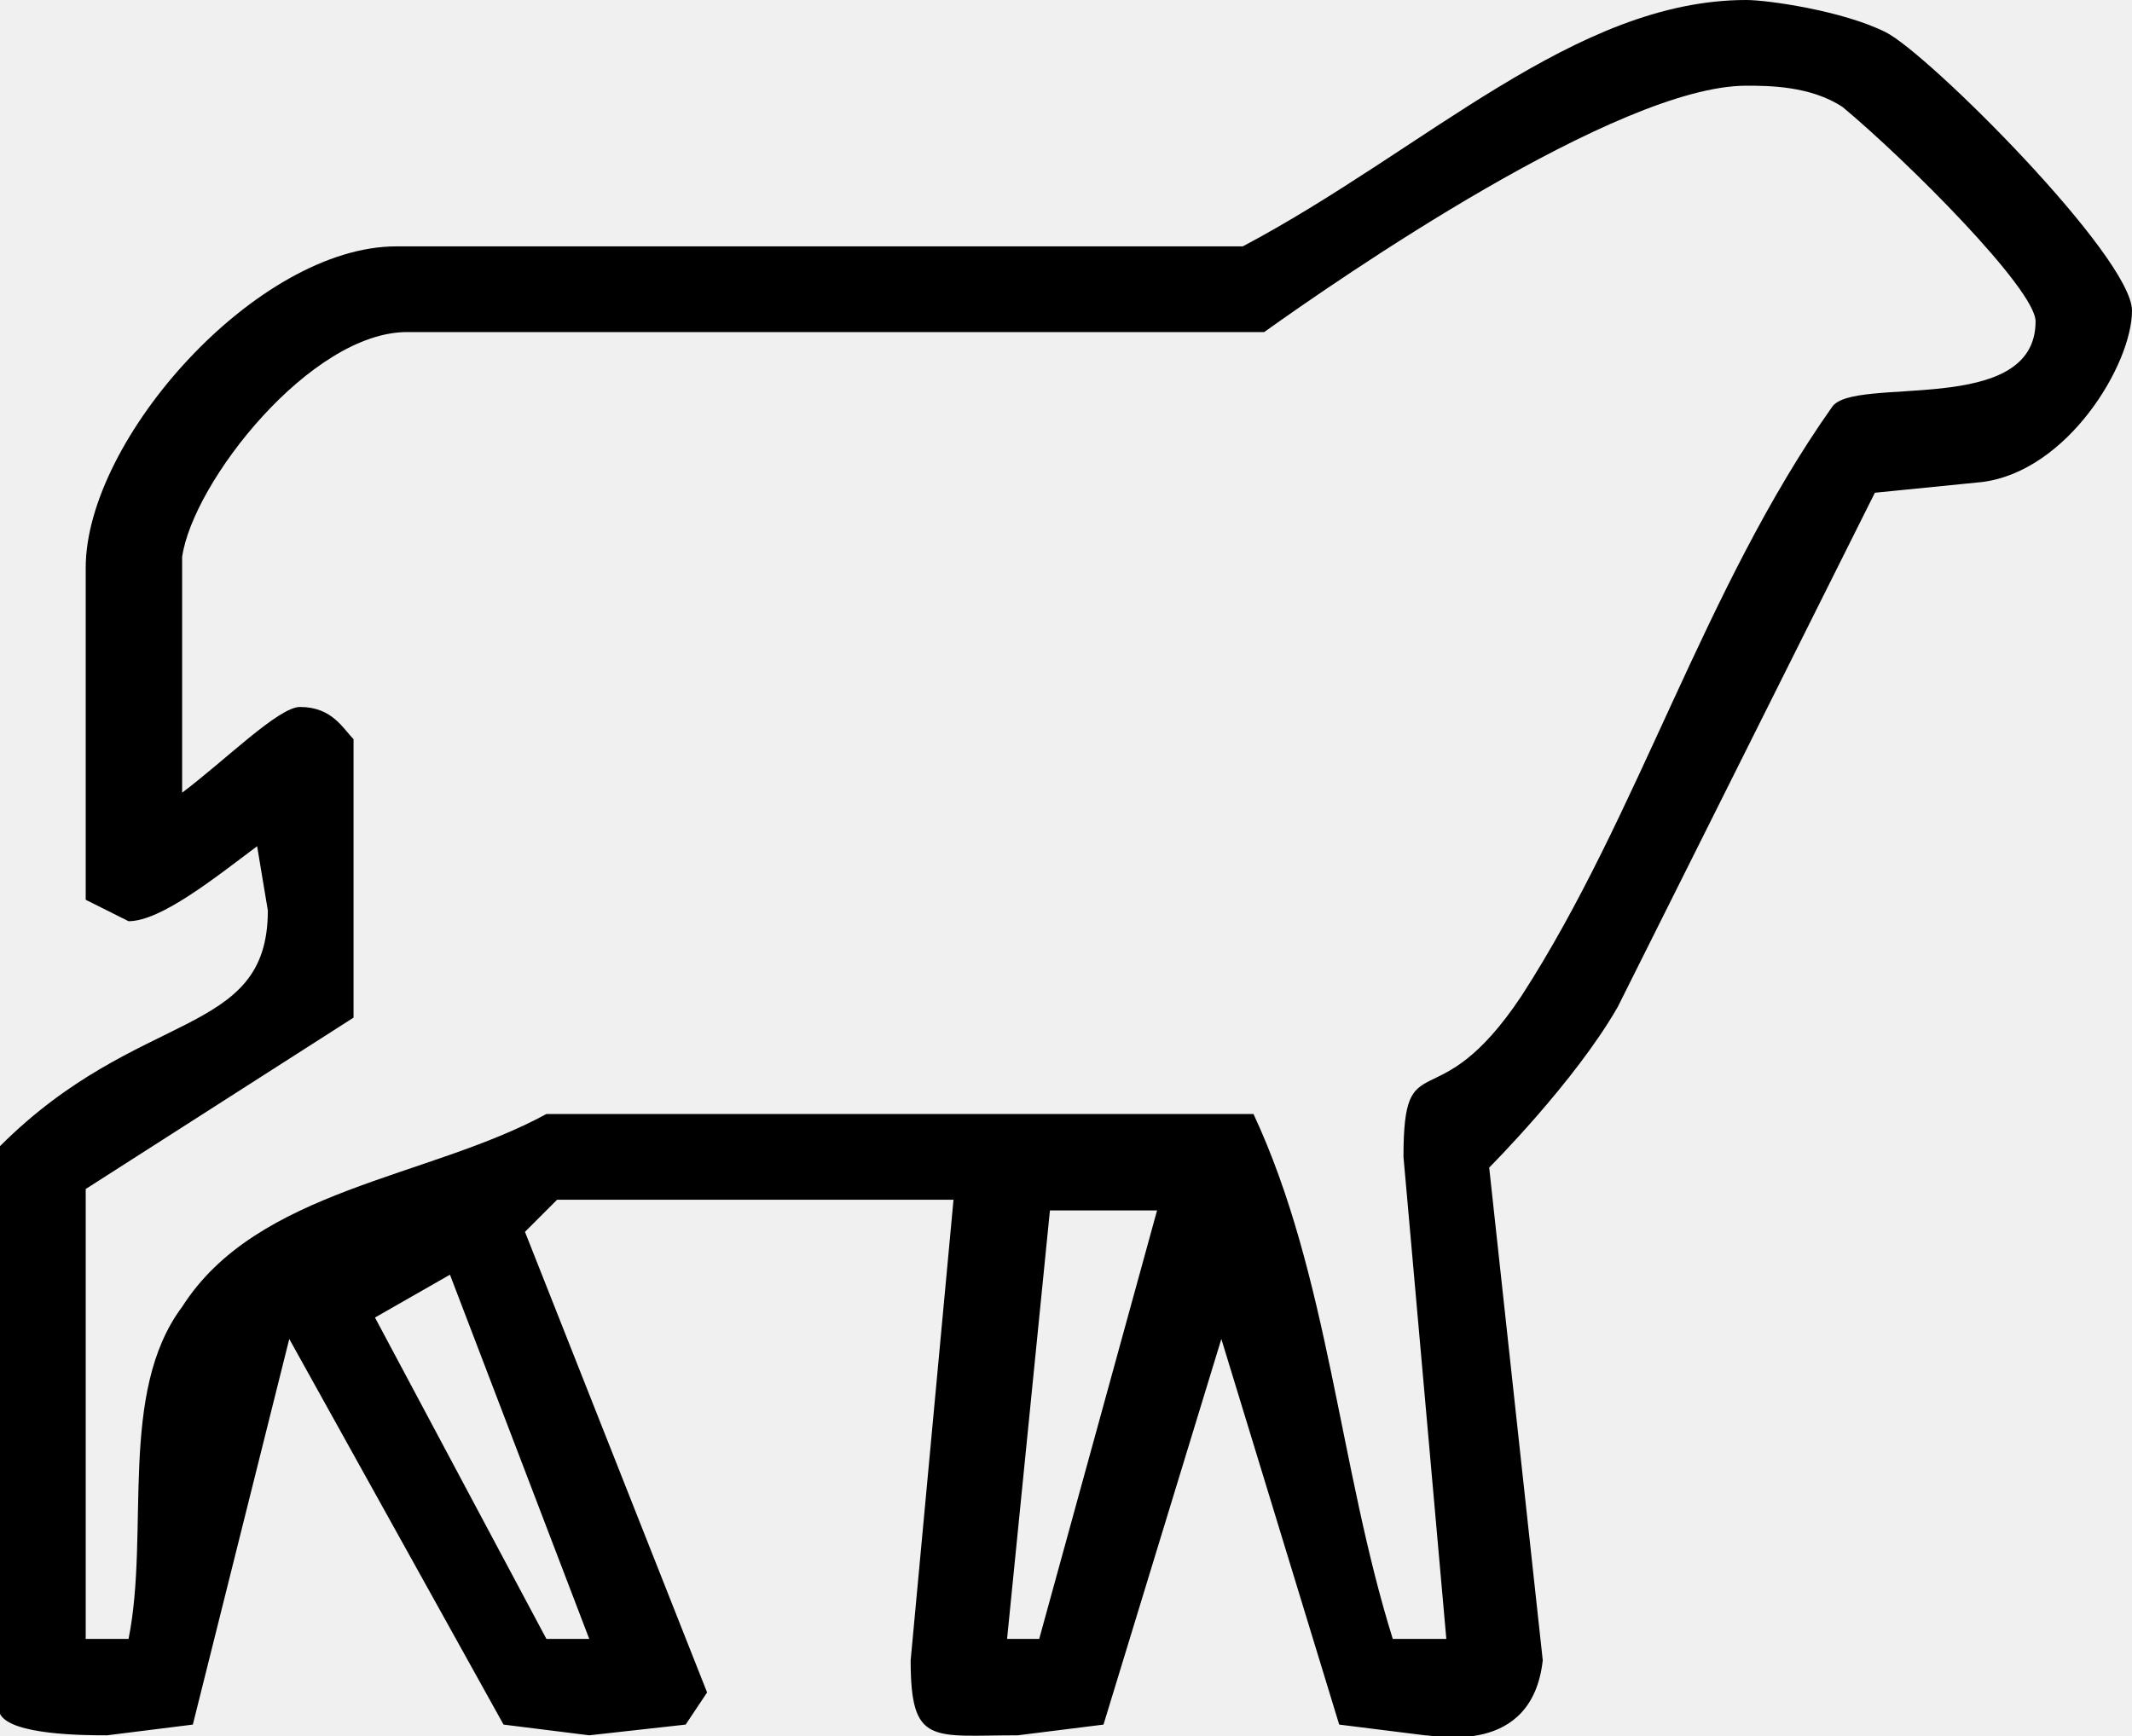
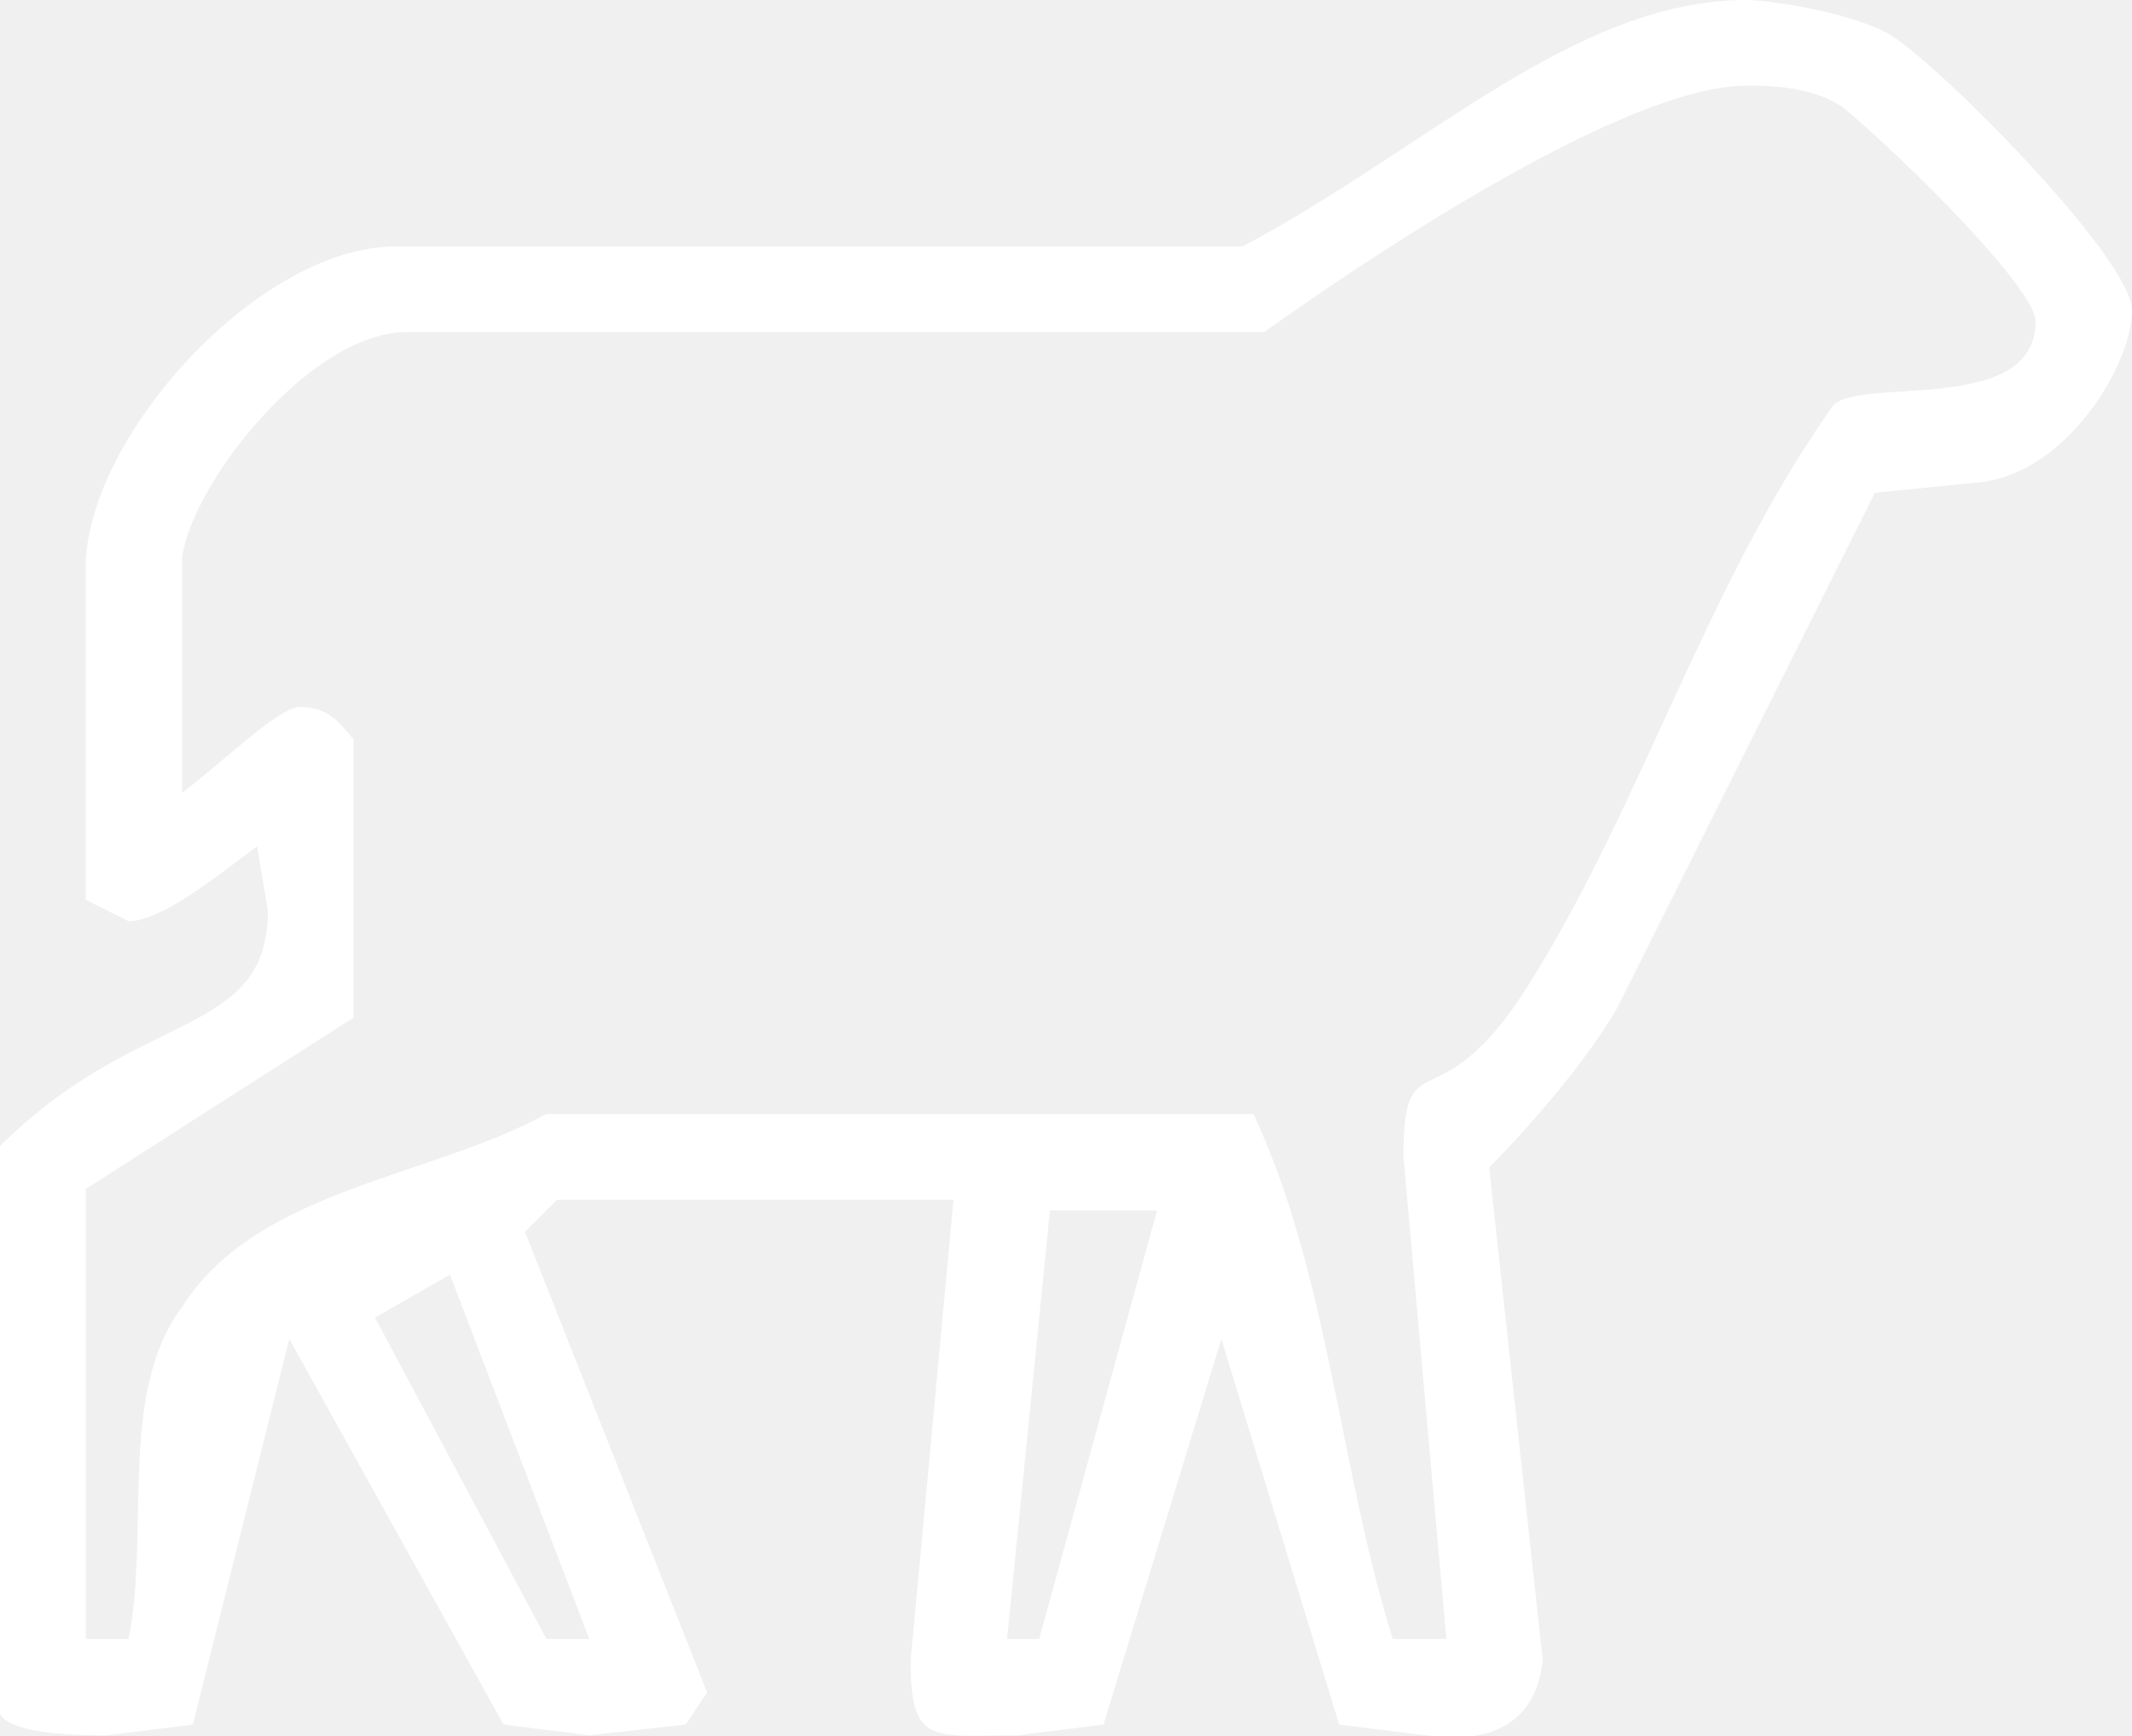
<svg xmlns="http://www.w3.org/2000/svg" viewBox="0 0 199 162">
-   <path fill-rule="evenodd" d="M55 153h-4l-16-30 7-4 13 34Zm42 0h-3l4-40h10zm75-143c6 5 18 17 18 20 0 9-17 5-19 8-12 17-18 38-29 55-8 12-11 4-11 15l4 45h-5c-5-16-6-34-13-49H51c-11 6-27 7-34 18-6 8-3 21-5 31H8v-42l25-16V69c-1-1-2-3-5-3-2 0-7 5-11 8V52c1-7 12-21 21-21h80c7-5 33-23 45-23 2 0 6 0 9 2zm4-7c4 2 23 21 23 26s-6 15-14 16l-10 1-24 48c-4 7-12 15-12 15l5 46c-1 9-10 7-11 7l-8-1-11-36-11 36-8 1c-8 0-10 1-10-7l4-43H52l-3 3 17 43-2 3-9 1-8-1-20-36-9 36-8 1c-2 0-9 0-10-2v-53c13-13 25-10 25-22l-1-6c-4 3-9 7-12 7l-4-2V53c0-12 16-30 29-30h79c17-9 31-23 47-23 2 0 9 1 13 3" />
+   <path fill="#FFFFFF" fill-rule="evenodd" d="M55 153h-4l-16-30 7-4 13 34Zm42 0h-3l4-40h10zm75-143c6 5 18 17 18 20 0 9-17 5-19 8-12 17-18 38-29 55-8 12-11 4-11 15l4 45h-5c-5-16-6-34-13-49H51c-11 6-27 7-34 18-6 8-3 21-5 31H8v-42l25-16V69c-1-1-2-3-5-3-2 0-7 5-11 8V52c1-7 12-21 21-21h80c7-5 33-23 45-23 2 0 6 0 9 2zm4-7c4 2 23 21 23 26s-6 15-14 16l-10 1-24 48c-4 7-12 15-12 15l5 46c-1 9-10 7-11 7l-8-1-11-36-11 36-8 1c-8 0-10 1-10-7l4-43H52l-3 3 17 43-2 3-9 1-8-1-20-36-9 36-8 1c-2 0-9 0-10-2v-53c13-13 25-10 25-22l-1-6c-4 3-9 7-12 7l-4-2V53c0-12 16-30 29-30h79c17-9 31-23 47-23 2 0 9 1 13 3" />
</svg>
